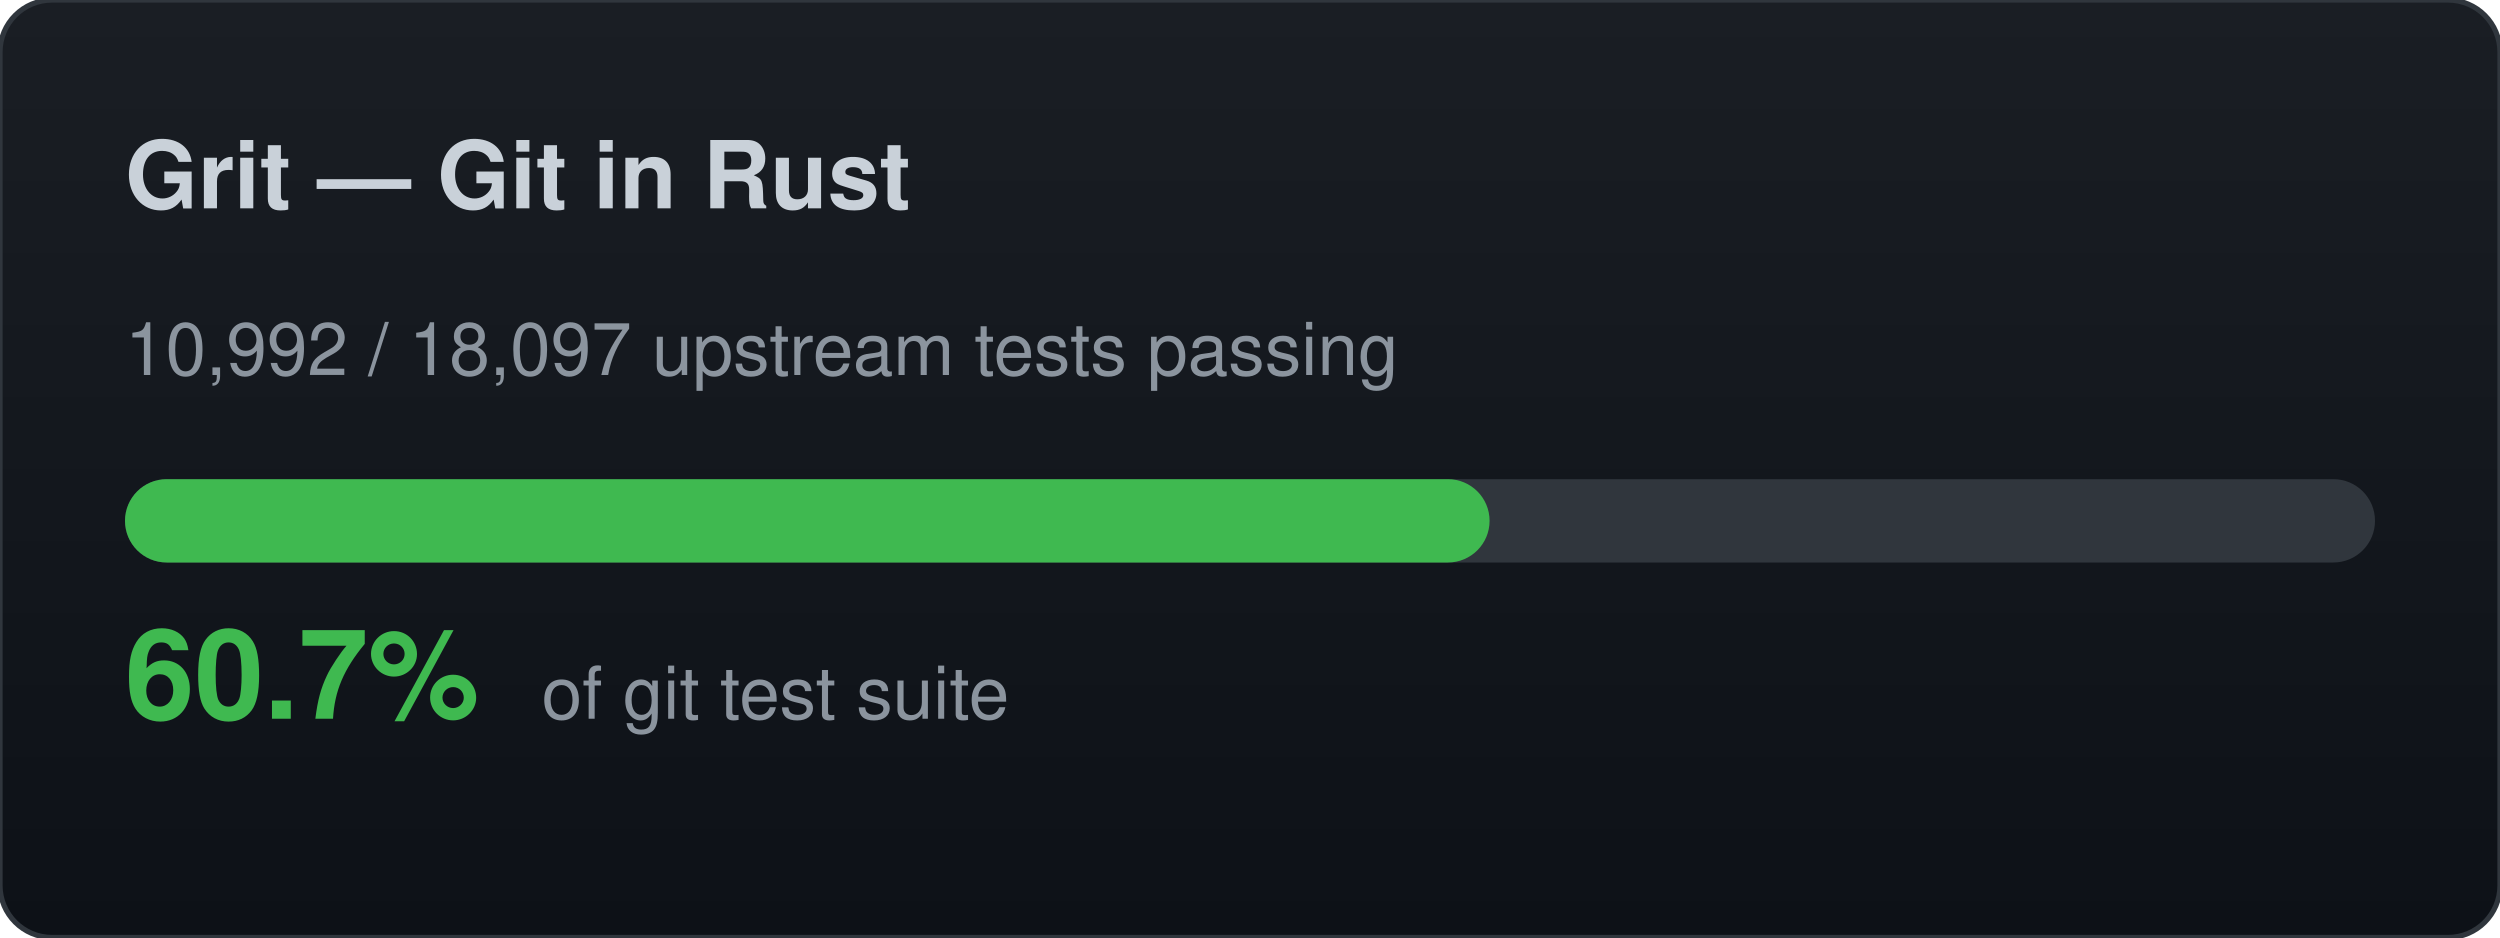
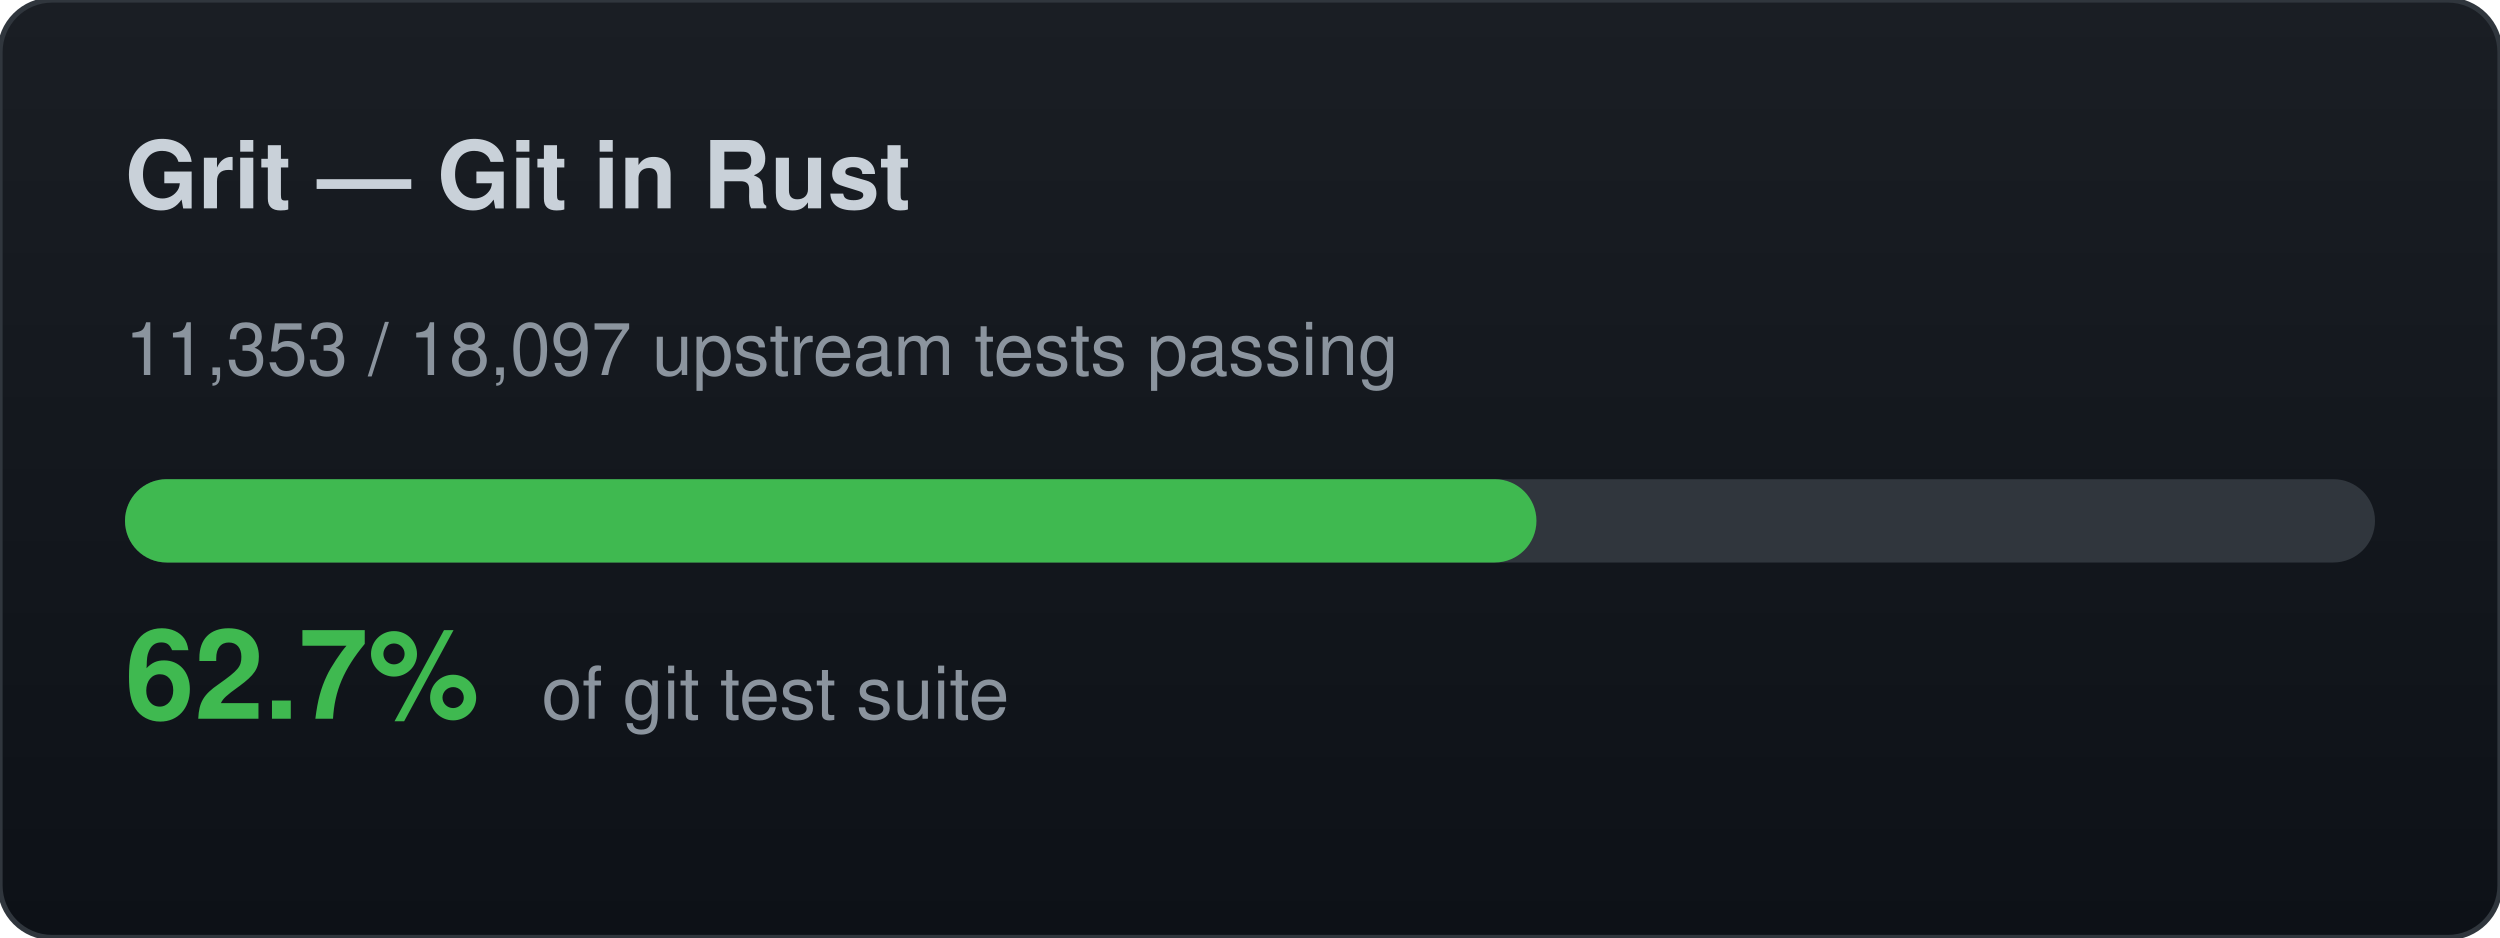
<svg xmlns="http://www.w3.org/2000/svg" width="480" height="180" viewBox="0 0 480 180">
  <defs>
    <linearGradient id="bg" x1="0" y1="0" x2="0" y2="1">
      <stop offset="0%" stop-color="#1a1e24" />
      <stop offset="100%" stop-color="#0d1117" />
    </linearGradient>
  </defs>
  <rect width="480" height="180" rx="10" fill="url(#bg)" stroke="#30363d" stroke-width="1" />
  <text x="24" y="40" font-family="-apple-system,BlinkMacSystemFont,Segoe UI,Helvetica,Arial,sans-serif" font-size="18" font-weight="700" fill="#c9d1d9">Grit — Git in Rust</text>
-   <text x="24" y="72" font-family="-apple-system,BlinkMacSystemFont,Segoe UI,Helvetica,Arial,sans-serif" font-size="14" fill="#8b949e">10,992 / 18,097 upstream tests passing</text>
+   <text x="24" y="72" font-family="-apple-system,BlinkMacSystemFont,Segoe UI,Helvetica,Arial,sans-serif" font-size="14" fill="#8b949e">11,353 / 18,097 upstream tests passing</text>
  <rect x="24" y="92" width="432" height="16" rx="8" fill="#30363d" />
-   <rect x="24" y="92" width="262" height="16" rx="8" fill="#3fb950" />
-   <text x="24" y="138" font-family="-apple-system,BlinkMacSystemFont,Segoe UI,Helvetica,Arial,sans-serif" font-size="24" font-weight="700" fill="#3fb950">60.7%</text>
+   <rect x="24" y="92" width="271" height="16" rx="8" fill="#3fb950" />
+   <text x="24" y="138" font-family="-apple-system,BlinkMacSystemFont,Segoe UI,Helvetica,Arial,sans-serif" font-size="24" font-weight="700" fill="#3fb950">62.7%</text>
  <text x="104" y="138" font-family="-apple-system,BlinkMacSystemFont,Segoe UI,Helvetica,Arial,sans-serif" font-size="14" fill="#8b949e">of git test suite</text>
</svg>
